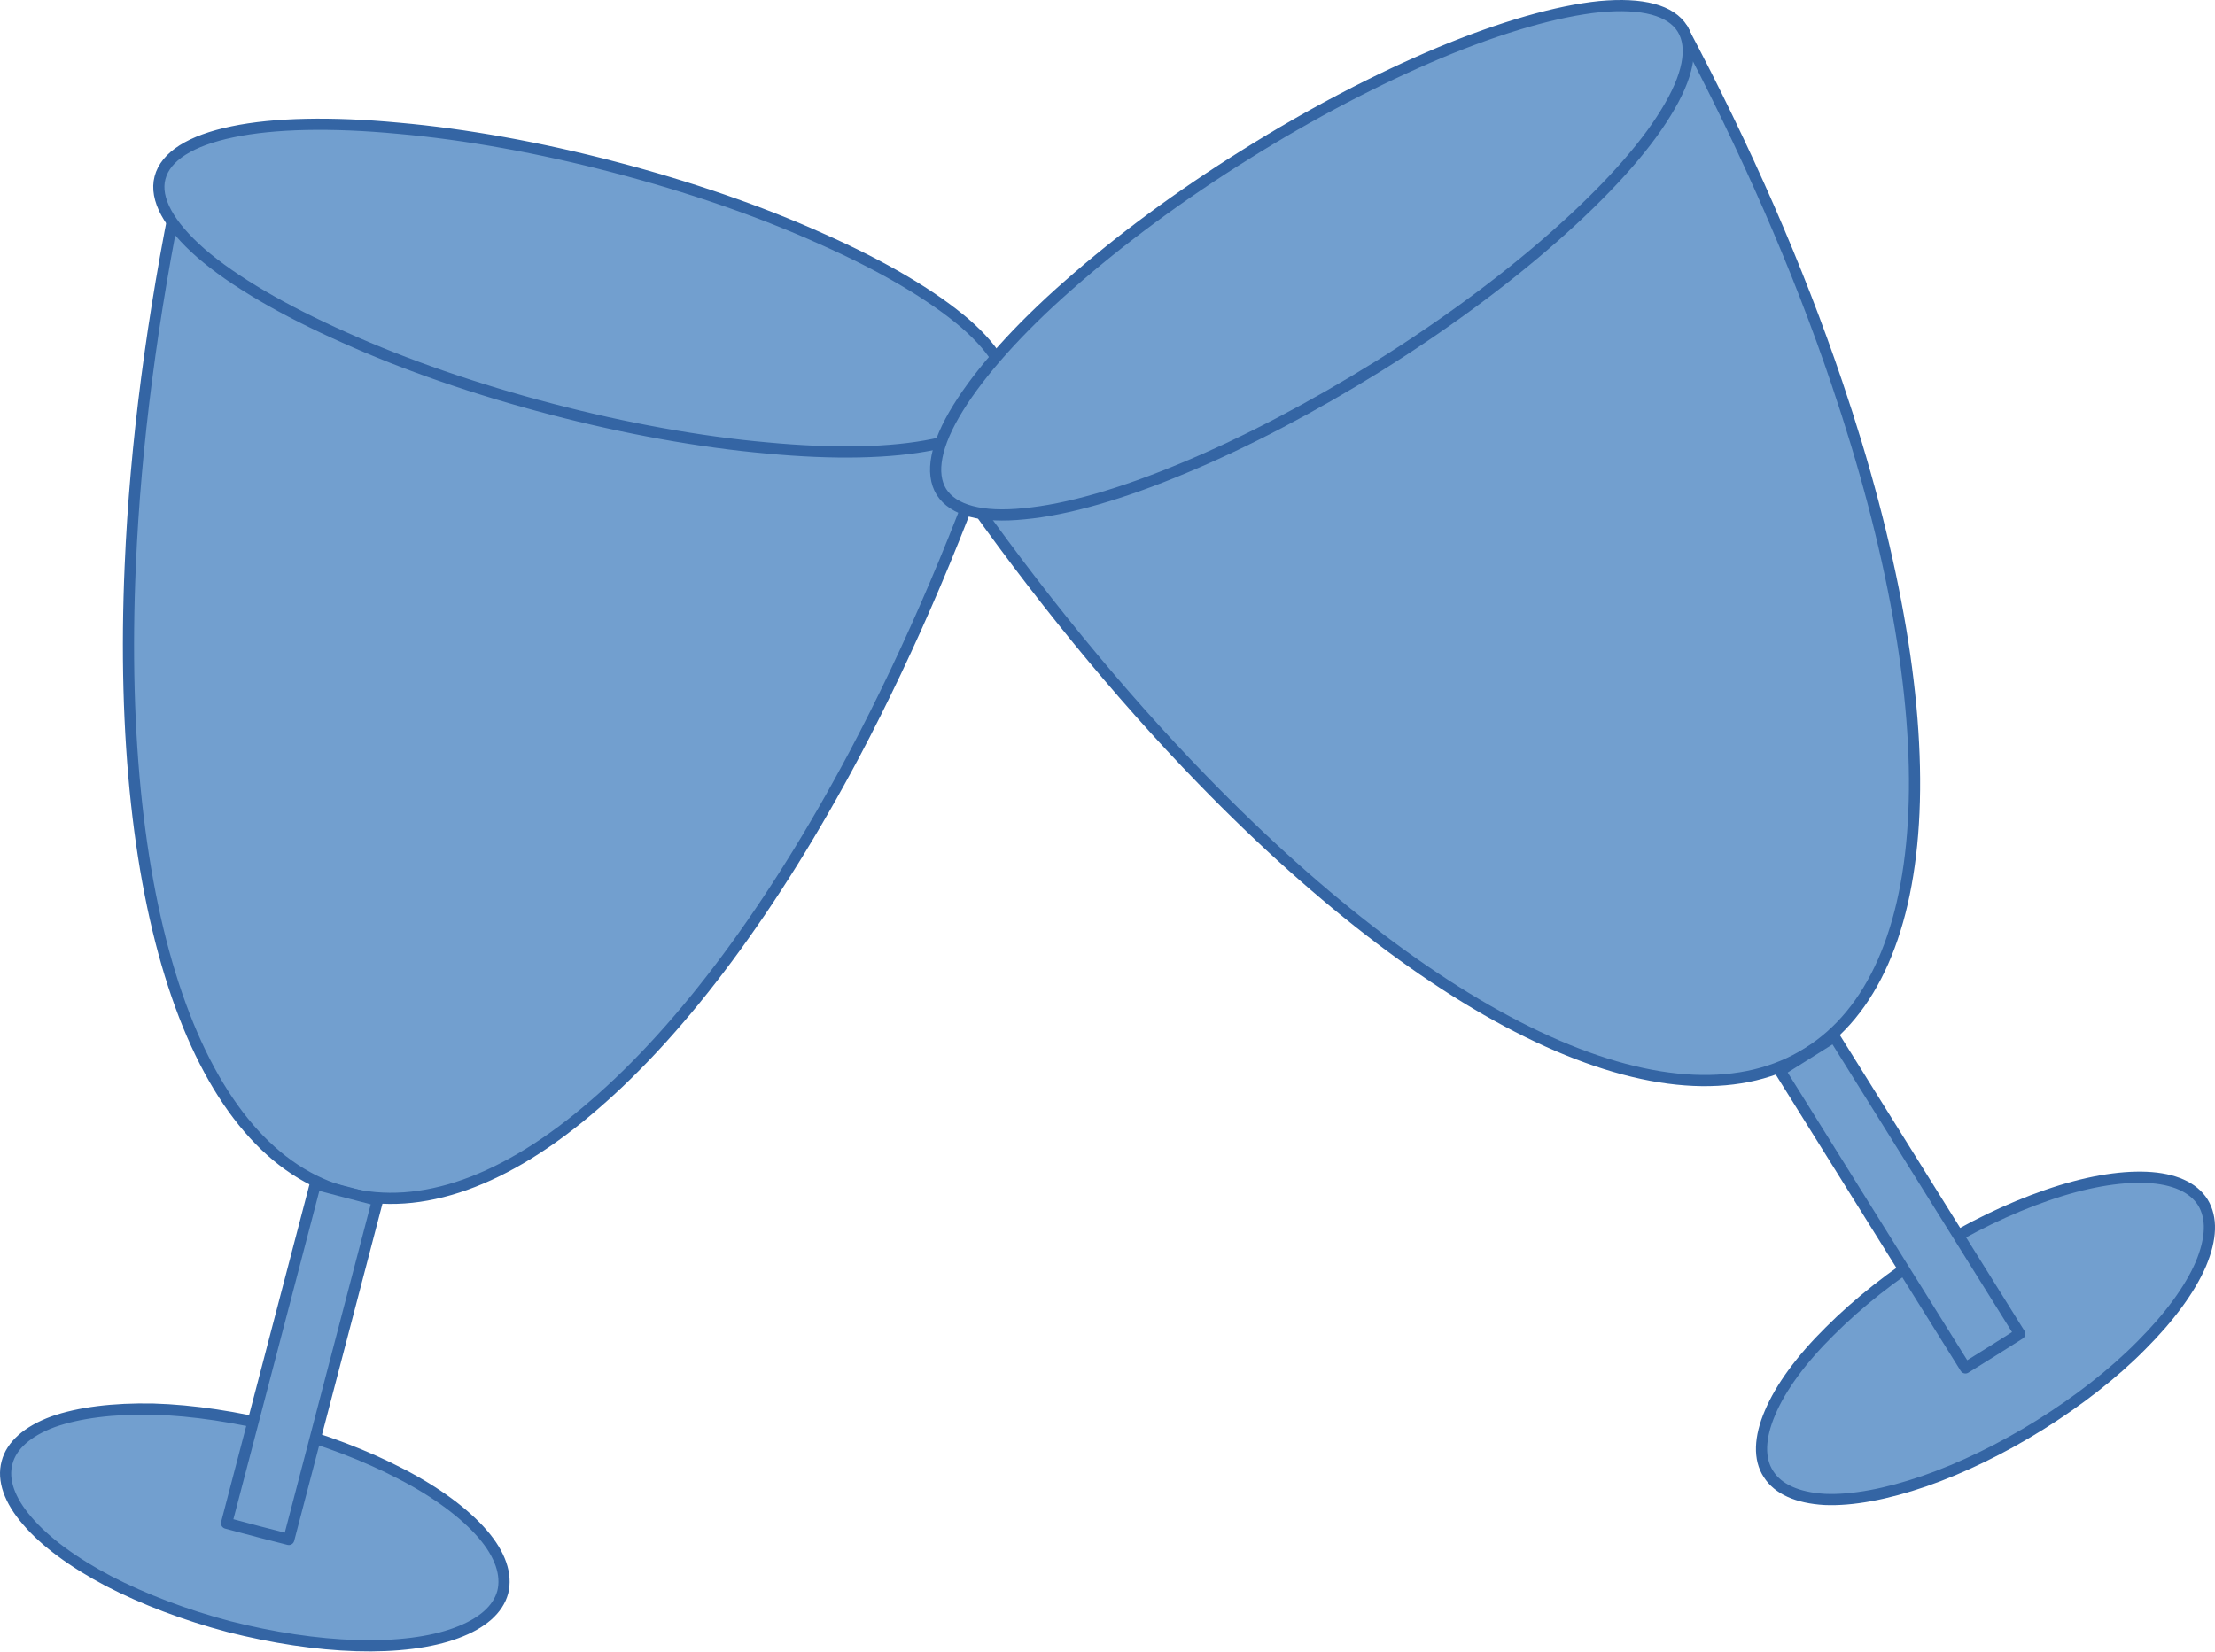
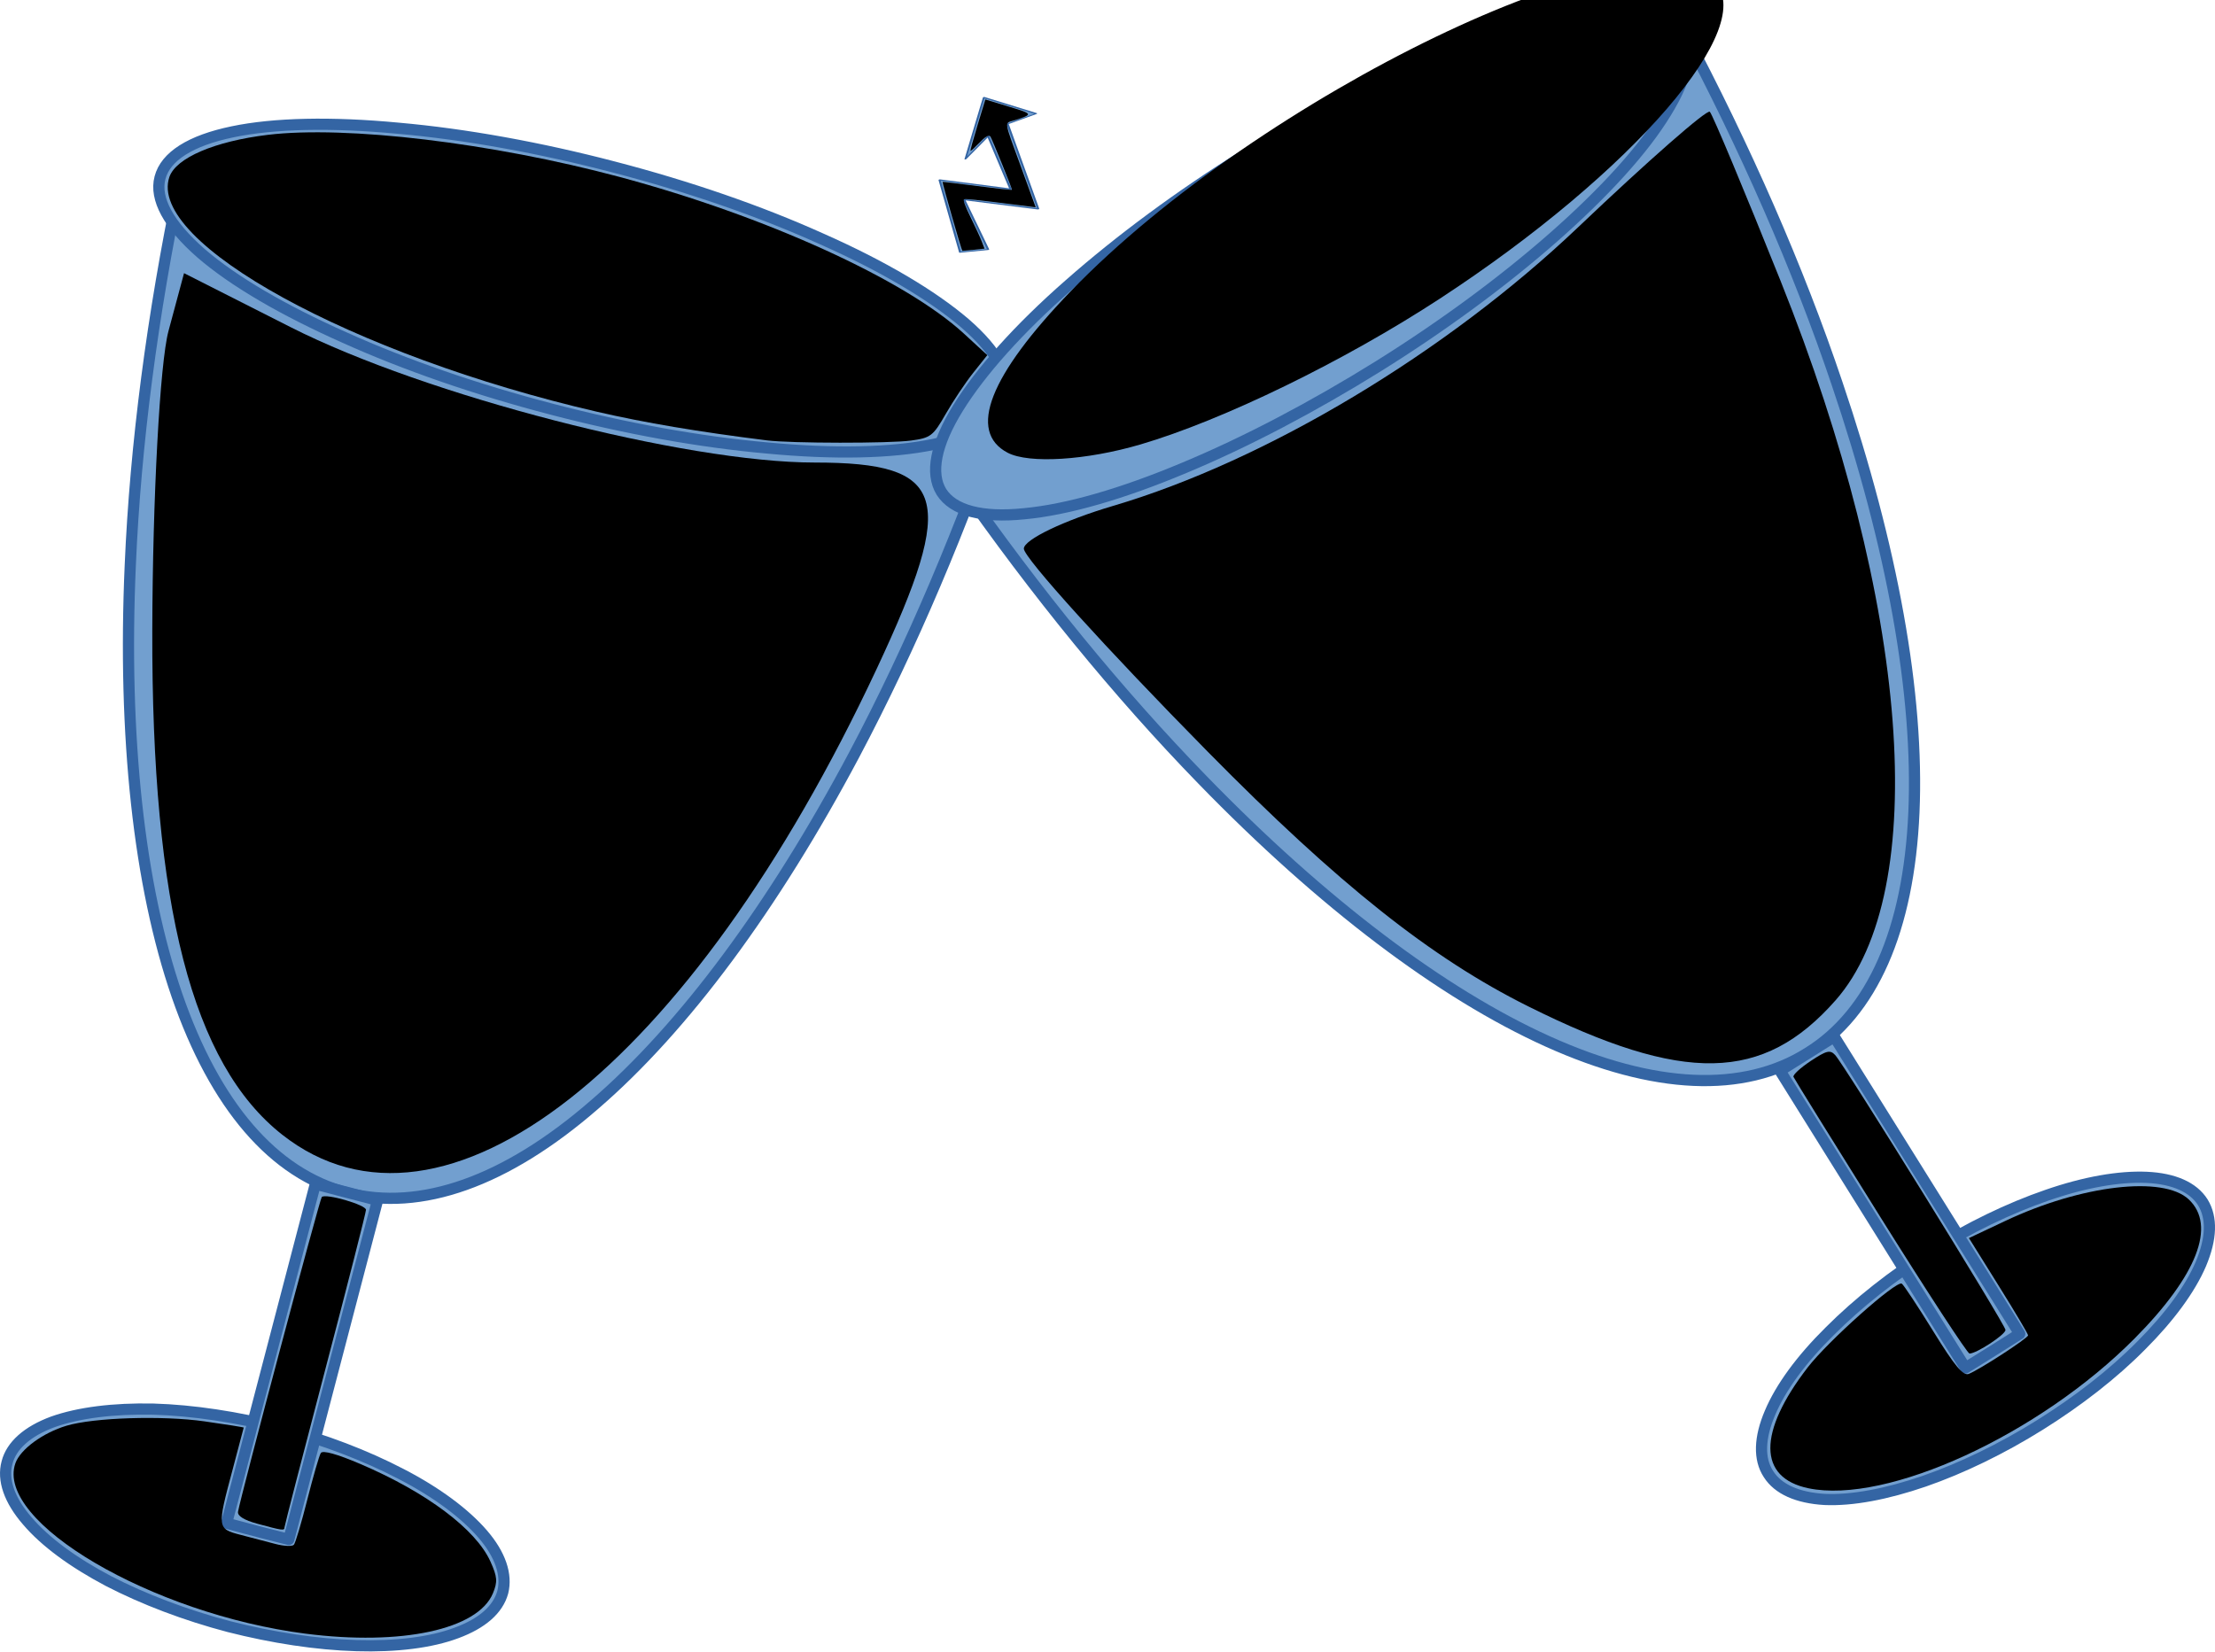
<svg xmlns="http://www.w3.org/2000/svg" xmlns:ns1="http://xml.openoffice.org/svg/export" version="1.2" width="55.895mm" height="41.683mm" viewBox="0 0 5589.528 4168.32" preserveAspectRatio="xMidYMid" fill-rule="evenodd" stroke-width="28.222" stroke-linejoin="round" xml:space="preserve" id="svg135">
  <defs class="ClipPathGroup" id="defs8">
    <clipPath id="presentation_clip_path" clipPathUnits="userSpaceOnUse">
      <rect x="0" y="0" width="21000" height="29700" id="rect2" />
    </clipPath>
    <clipPath id="presentation_clip_path_shrink" clipPathUnits="userSpaceOnUse">
      <rect x="21" y="29" width="20958" height="29641" id="rect5" />
    </clipPath>
+     <clipPath id="presentation_clip_path-6" clipPathUnits="userSpaceOnUse">
+       <rect x="0" y="0" width="21000" height="29700" id="rect2-7" />
+     </clipPath>
+     <clipPath id="presentation_clip_path_shrink-5" clipPathUnits="userSpaceOnUse">
+       <rect x="21" y="29" width="20958" height="29641" id="rect5-3" />
+     </clipPath>
+     <g ns1:slide="id1" ns1:id-list="id3" id="g10-6" />
+     <g id="bullet-char-template-57356-9" transform="matrix(4.8828125e-4,0,0,-4.8828125e-4,0,0)">
+       <path d="M 580,1141 1163,571 580,0 -4,571 Z" id="path14-1" />
+     </g>
+     <g id="bullet-char-template-57354-2" transform="matrix(4.8828125e-4,0,0,-4.8828125e-4,0,0)">
+       <path d="M 8,1128 H 1137 V 0 H 8 Z" id="path17-7" />
+     </g>
+     <g id="bullet-char-template-10146-0" transform="matrix(4.8828125e-4,0,0,-4.8828125e-4,0,0)">
+       <path d="M 174,0 602,739 174,1481 1456,739 Z M 1358,739 309,1346 659,739 Z" id="path20-9" />
+     </g>
+     <g id="bullet-char-template-10132-3" transform="matrix(4.8828125e-4,0,0,-4.8828125e-4,0,0)">
+       <path d="M 2015,739 1276,0 H 717 l 543,543 H 174 v 393 h 1086 l -543,545 h 557 z" id="path23-6" />
+     </g>
+     <g id="bullet-char-template-10007-0" transform="matrix(4.8828125e-4,0,0,-4.8828125e-4,0,0)">
+       <path d="m 0,-2 c -7,16 -16,29 -25,39 l 381,530 c -94,256 -141,385 -141,387 0,25 13,38 40,38 9,0 21,-2 34,-5 21,4 42,12 65,25 l 27,-13 111,-251 280,301 64,-25 24,25 c 21,-10 41,-24 62,-43 C 886,937 835,863 770,784 769,783 710,716 594,584 L 774,223 c 0,-27 -21,-55 -63,-84 l 16,-20 C 717,90 699,76 672,76 641,76 570,178 457,381 L 164,-76 c -22,-34 -53,-51 -92,-51 -42,0 -63,17 -64,51 -7,9 -10,24 -10,44 0,9 1,19 2,30 z" id="path26-6" />
+     </g>
+     <g id="bullet-char-template-10004-2" transform="matrix(4.8828125e-4,0,0,-4.8828125e-4,0,0)">
+       <path d="M 285,-33 C 182,-33 111,30 74,156 52,228 41,333 41,471 c 0,78 14,145 41,201 34,71 87,106 158,106 53,0 88,-31 106,-94 l 23,-176 c 8,-64 28,-97 59,-98 l 735,706 c 11,11 33,17 66,17 42,0 63,-15 63,-46 V 965 c 0,-36 -10,-64 -30,-84 L 442,47 C 390,-6 338,-33 285,-33 Z" id="path29-6" />
+     </g>
+     <g id="bullet-char-template-9679-1" transform="matrix(4.8828125e-4,0,0,-4.8828125e-4,0,0)">
+       <path d="M 813,0 C 632,0 489,54 383,161 276,268 223,411 223,592 c 0,181 53,324 160,431 106,107 249,161 430,161 179,0 323,-54 432,-161 108,-107 162,-251 162,-431 0,-180 -54,-324 -162,-431 C 1136,54 992,0 813,0 Z" id="path32-8" />
+     </g>
+     <g id="bullet-char-template-8226-7" transform="matrix(4.8828125e-4,0,0,-4.8828125e-4,0,0)">
+       <path d="m 346,457 c -73,0 -137,26 -191,78 -54,51 -81,114 -81,188 0,73 27,136 81,188 54,52 118,78 191,78 73,0 134,-26 185,-79 51,-51 77,-114 77,-187 0,-75 -25,-137 -76,-188 -50,-52 -112,-78 -186,-78 z" id="path35-9" />
+     </g>
+     <g id="bullet-char-template-8211-2" transform="matrix(4.8828125e-4,0,0,-4.8828125e-4,0,0)">
+       <path d="M -4,459 H 1135 V 606 H -4 Z" id="path38-0" />
+     </g>
+     <g id="bullet-char-template-61548-2" transform="matrix(4.8828125e-4,0,0,-4.8828125e-4,0,0)">
+       <path d="m 173,740 c 0,163 58,303 173,419 116,115 255,173 419,173 163,0 302,-58 418,-173 116,-116 174,-256 174,-419 0,-163 -58,-303 -174,-418 C 1067,206 928,148 765,148 601,148 462,206 346,322 231,437 173,577 173,740 Z" id="path41-3" />
+     </g>
  </defs>
  <defs class="TextShapeIndex" id="defs12">
    <g ns1:slide="id1" ns1:id-list="id3 id4 id5 id6 id7 id8 id9 id10" id="g10" />
  </defs>
  <defs class="EmbeddedBulletChars" id="defs44">
    <g id="bullet-char-template-57356" transform="matrix(4.8828125e-4,0,0,-4.8828125e-4,0,0)">
      <path d="M 580,1141 1163,571 580,0 -4,571 Z" id="path14" />
    </g>
    <g id="bullet-char-template-57354" transform="matrix(4.8828125e-4,0,0,-4.8828125e-4,0,0)">
      <path d="M 8,1128 H 1137 V 0 H 8 Z" id="path17" />
    </g>
    <g id="bullet-char-template-10146" transform="matrix(4.8828125e-4,0,0,-4.8828125e-4,0,0)">
      <path d="M 174,0 602,739 174,1481 1456,739 Z M 1358,739 309,1346 659,739 Z" id="path20" />
    </g>
    <g id="bullet-char-template-10132" transform="matrix(4.8828125e-4,0,0,-4.8828125e-4,0,0)">
      <path d="M 2015,739 1276,0 H 717 l 543,543 H 174 v 393 h 1086 l -543,545 h 557 z" id="path23" />
    </g>
    <g id="bullet-char-template-10007" transform="matrix(4.8828125e-4,0,0,-4.8828125e-4,0,0)">
      <path d="m 0,-2 c -7,16 -16,29 -25,39 l 381,530 c -94,256 -141,385 -141,387 0,25 13,38 40,38 9,0 21,-2 34,-5 21,4 42,12 65,25 l 27,-13 111,-251 280,301 64,-25 24,25 c 21,-10 41,-24 62,-43 C 886,937 835,863 770,784 769,783 710,716 594,584 L 774,223 c 0,-27 -21,-55 -63,-84 l 16,-20 C 717,90 699,76 672,76 641,76 570,178 457,381 L 164,-76 c -22,-34 -53,-51 -92,-51 -42,0 -63,17 -64,51 -7,9 -10,24 -10,44 0,9 1,19 2,30 z" id="path26" />
    </g>
    <g id="bullet-char-template-10004" transform="matrix(4.8828125e-4,0,0,-4.8828125e-4,0,0)">
      <path d="M 285,-33 C 182,-33 111,30 74,156 52,228 41,333 41,471 c 0,78 14,145 41,201 34,71 87,106 158,106 53,0 88,-31 106,-94 l 23,-176 c 8,-64 28,-97 59,-98 l 735,706 c 11,11 33,17 66,17 42,0 63,-15 63,-46 V 965 c 0,-36 -10,-64 -30,-84 L 442,47 C 390,-6 338,-33 285,-33 Z" id="path29" />
    </g>
    <g id="bullet-char-template-9679" transform="matrix(4.8828125e-4,0,0,-4.8828125e-4,0,0)">
      <path d="M 813,0 C 632,0 489,54 383,161 276,268 223,411 223,592 c 0,181 53,324 160,431 106,107 249,161 430,161 179,0 323,-54 432,-161 108,-107 162,-251 162,-431 0,-180 -54,-324 -162,-431 C 1136,54 992,0 813,0 Z" id="path32" />
    </g>
    <g id="bullet-char-template-8226" transform="matrix(4.8828125e-4,0,0,-4.8828125e-4,0,0)">
      <path d="m 346,457 c -73,0 -137,26 -191,78 -54,51 -81,114 -81,188 0,73 27,136 81,188 54,52 118,78 191,78 73,0 134,-26 185,-79 51,-51 77,-114 77,-187 0,-75 -25,-137 -76,-188 -50,-52 -112,-78 -186,-78 z" id="path35" />
    </g>
    <g id="bullet-char-template-8211" transform="matrix(4.8828125e-4,0,0,-4.8828125e-4,0,0)">
      <path d="M -4,459 H 1135 V 606 H -4 Z" id="path38" />
    </g>
    <g id="bullet-char-template-61548" transform="matrix(4.8828125e-4,0,0,-4.8828125e-4,0,0)">
      <path d="m 173,740 c 0,163 58,303 173,419 116,115 255,173 419,173 163,0 302,-58 418,-173 116,-116 174,-256 174,-419 0,-163 -58,-303 -174,-418 C 1067,206 928,148 765,148 601,148 462,206 346,322 231,437 173,577 173,740 Z" id="path41" />
    </g>
  </defs>
  <g id="g49" transform="translate(-5556.256,-11879.28)">
    <g id="id2" class="Master_Slide">
      <g id="bg-id2" class="Background" />
      <g id="bo-id2" class="BackgroundObjects" />
    </g>
  </g>
  <g id="g131" transform="translate(-5556.256,-11879.28)">
    <g id="container-id1">
      <g id="id1" class="Slide" clip-path="url(#presentation_clip_path)">
        <g class="Page" id="g127">
          <g class="Group" id="g125">
            <g class="com.sun.star.drawing.CustomShape" id="g58">
              <g id="id3">
                <rect class="BoundingBox" stroke="none" fill="none" x="5569" y="15435" width="1261" height="600" id="rect51" />
                <path fill="#729fcf" stroke="none" d="m 6825,15898 c -12,44 -52,79 -117,103 -64,24 -152,35 -252,32 -101,-3 -212,-20 -322,-48 -110,-29 -215,-69 -304,-115 -89,-47 -160,-99 -205,-152 -45,-52 -63,-103 -51,-147 11,-43 51,-79 116,-103 65,-23 152,-34 253,-32 101,3 212,20 322,48 109,29 214,69 304,116 89,46 160,99 205,151 45,52 62,103 51,147 z" id="path53" />
                <path fill="none" stroke="#3465a4" d="m 6825,15898 c -12,44 -52,79 -117,103 -64,24 -152,35 -252,32 -101,-3 -212,-20 -322,-48 -110,-29 -215,-69 -304,-115 -89,-47 -160,-99 -205,-152 -45,-52 -63,-103 -51,-147 11,-43 51,-79 116,-103 65,-23 152,-34 253,-32 101,3 212,20 322,48 109,29 214,69 304,116 89,46 160,99 205,151 45,52 62,103 51,147 z" id="path55" />
              </g>
            </g>
            <g class="com.sun.star.drawing.ClosedBezierShape" id="g67">
              <g id="id4">
                <rect class="BoundingBox" stroke="none" fill="none" x="5879" y="12341" width="2217" height="2565" id="rect60" />
                <path fill="#729fcf" stroke="none" d="m 5885,13306 c -19,433 22,808 118,1086 96,278 244,450 429,498 185,48 401,-28 625,-223 225,-194 451,-499 655,-883 144,-272 273,-576 382,-897 l -2084,-545 c -69,332 -112,659 -125,964 z" id="path62" />
                <path fill="none" stroke="#3465a4" d="m 5885,13306 c -19,433 22,808 118,1086 96,278 244,450 429,498 185,48 401,-28 625,-223 225,-194 451,-499 655,-883 144,-272 273,-576 382,-897 l -2084,-545 c -69,332 -112,659 -125,964 z" id="path64" />
              </g>
            </g>
            <g class="com.sun.star.drawing.CustomShape" id="g76">
              <g id="id5">
                <rect class="BoundingBox" stroke="none" fill="none" x="6127" y="14867" width="384" height="900" id="rect69" />
                <path fill="#729fcf" stroke="none" d="m 6207,15745 -79,-21 224,-856 157,41 -224,856 z" id="path71" />
                <path fill="none" stroke="#3465a4" d="m 6207,15745 -79,-21 224,-856 157,41 -224,856 z" id="path73" />
              </g>
            </g>
            <g class="com.sun.star.drawing.CustomShape" id="g85">
              <g id="id6">
                <rect class="BoundingBox" stroke="none" fill="none" x="5956" y="12192" width="2143" height="830" id="rect78" />
                <path fill="#729fcf" stroke="none" d="m 8094,12885 c 14,-53 -21,-119 -103,-190 -82,-70 -206,-144 -362,-213 -155,-70 -335,-132 -523,-181 -187,-49 -375,-83 -544,-98 -169,-16 -314,-13 -419,9 -106,22 -169,62 -183,116 -14,53 22,119 103,190 82,71 207,144 362,213 155,70 335,132 523,181 187,49 375,83 544,98 169,16 314,13 420,-9 105,-22 168,-62 182,-116 z" id="path80" />
                <path fill="none" stroke="#3465a4" d="m 8094,12885 c 14,-53 -21,-119 -103,-190 -82,-70 -206,-144 -362,-213 -155,-70 -335,-132 -523,-181 -187,-49 -375,-83 -544,-98 -169,-16 -314,-13 -419,9 -106,22 -169,62 -183,116 -14,53 22,119 103,190 82,71 207,144 362,213 155,70 335,132 523,181 187,49 375,83 544,98 169,16 314,13 420,-9 105,-22 168,-62 182,-116 z" id="path82" />
              </g>
            </g>
            <g class="Group" id="g123">
              <g class="com.sun.star.drawing.CustomShape" id="g94">
                <g id="id7">
                  <rect class="BoundingBox" stroke="none" fill="none" x="10001" y="14849" width="1133" height="817" id="rect87" />
                  <path fill="#729fcf" stroke="none" d="m 11115,14914 c 24,39 22,92 -5,156 -27,63 -79,134 -150,205 -71,72 -160,141 -256,201 -96,60 -197,109 -292,142 -96,33 -182,49 -251,46 -69,-4 -118,-26 -142,-64 -25,-38 -23,-92 4,-155 27,-64 79,-135 151,-206 71,-71 159,-141 255,-201 96,-60 197,-109 293,-142 95,-33 182,-48 251,-45 69,3 118,25 142,63 z" id="path89" />
                  <path fill="none" stroke="#3465a4" d="m 11115,14914 c 24,39 22,92 -5,156 -27,63 -79,134 -150,205 -71,72 -160,141 -256,201 -96,60 -197,109 -292,142 -96,33 -182,49 -251,46 -69,-4 -118,-26 -142,-64 -25,-38 -23,-92 4,-155 27,-64 79,-135 151,-206 71,-71 159,-141 255,-201 96,-60 197,-109 293,-142 95,-33 182,-48 251,-45 69,3 118,25 142,63 z" id="path91" />
                </g>
              </g>
              <g class="com.sun.star.drawing.ClosedBezierShape" id="g103">
                <g id="id8">
                  <rect class="BoundingBox" stroke="none" fill="none" x="7975" y="11952" width="2415" height="2657" id="rect96" />
                  <path fill="#729fcf" stroke="none" d="m 8591,13848 c 302,311 603,539 871,660 268,121 494,131 656,29 163,-101 255,-311 268,-607 13,-297 -54,-670 -194,-1083 -98,-291 -231,-594 -390,-894 l -1826,1143 c 194,278 402,533 615,752 z" id="path98" />
                  <path fill="none" stroke="#3465a4" d="m 8591,13848 c 302,311 603,539 871,660 268,121 494,131 656,29 163,-101 255,-311 268,-607 13,-297 -54,-670 -194,-1083 -98,-291 -231,-594 -390,-894 l -1826,1143 c 194,278 402,533 615,752 z" id="path100" />
                </g>
              </g>
              <g class="com.sun.star.drawing.CustomShape" id="g112">
                <g id="id9">
                  <rect class="BoundingBox" stroke="none" fill="none" x="10047" y="14495" width="608" height="839" id="rect105" />
                  <path fill="#729fcf" stroke="none" d="m 10585,15289 -69,43 -468,-750 137,-86 468,750 z" id="path107" />
                  <path fill="none" stroke="#3465a4" d="m 10585,15289 -69,43 -468,-750 137,-86 468,750 z" id="path109" />
                </g>
              </g>
              <g class="com.sun.star.drawing.CustomShape" id="g121">
                <g id="id10">
                  <rect class="BoundingBox" stroke="none" fill="none" x="7917" y="11892" width="1902" height="1289" id="rect114" />
                  <path fill="#729fcf" stroke="none" d="m 9802,11952 c -29,-47 -101,-66 -209,-56 -107,11 -247,51 -403,116 -157,66 -326,154 -490,257 -164,102 -318,216 -445,328 -128,112 -224,220 -281,312 -57,92 -71,165 -42,212 30,47 102,66 209,55 108,-10 247,-50 404,-116 156,-65 325,-154 489,-256 165,-103 318,-216 445,-328 128,-113 225,-220 281,-312 57,-92 71,-165 42,-212 z" id="path116" />
                  <path fill="none" stroke="#3465a4" d="m 9802,11952 c -29,-47 -101,-66 -209,-56 -107,11 -247,51 -403,116 -157,66 -326,154 -490,257 -164,102 -318,216 -445,328 -128,112 -224,220 -281,312 -57,92 -71,165 -42,212 30,47 102,66 209,55 108,-10 247,-50 404,-116 156,-65 325,-154 489,-256 165,-103 318,-216 445,-328 128,-113 225,-220 281,-312 57,-92 71,-165 42,-212 z" id="path118" />
                </g>
              </g>
            </g>
          </g>
        </g>
      </g>
    </g>
  </g>
+   <path style="fill:#000000;stroke-width:56.571" d="M 26.913,108.245 C 18.336,101.498 14.458,86.446 14.525,60.162 14.557,47.484 15.252,34.624 16.068,31.585 l 1.485,-5.525 10.173,5.155 c 12.854,6.514 37.621,12.911 49.985,12.911 12.625,0 13.601,3.231 5.929,19.626 C 65.819,101.834 42.257,120.315 26.913,108.245 Z" id="path83" transform="scale(26.45833)" />
+   <path style="fill:#000000;stroke-width:56.571" d="m 145.758,96.007 c -9.275,-4.624 -18.083,-11.625 -30.569,-24.296 -9.647,-9.79 -17.539,-18.505 -17.539,-19.368 0,-0.863 3.834,-2.7 8.519,-4.084 14.573,-4.303 31.758,-14.603 44.344,-26.579 6.645,-6.323 12.298,-11.281 12.562,-11.018 0.264,0.264 3.296,7.514 6.739,16.111 12.329,30.789 14.43,58.243 5.255,68.655 -6.907,7.838 -14.453,7.987 -29.311,0.578 z" id="path85" transform="scale(26.45833)" />
+   <path style="fill:#000000;stroke-width:56.571" d="" id="path87" transform="scale(26.45833)" />
+   <path style="fill:#000000;stroke-width:12.191" d="m 172.484,141.979 c -4.816,-1.001 -4.847,-5.326 -0.083,-11.516 1.938,-2.517 8.46,-8.33 8.983,-8.007 0.173,0.107 1.522,2.148 2.998,4.537 2.045,3.31 2.851,4.279 3.385,4.076 0.993,-0.378 5.661,-3.41 5.665,-3.68 0.002,-0.124 -1.267,-2.262 -2.819,-4.752 l -2.823,-4.527 3.482,-1.643 c 7.247,-3.42 15.044,-4.334 17.478,-2.048 2.652,2.492 0.807,7.246 -5.142,13.251 -9.096,9.181 -23.636,15.865 -31.124,14.309 z" id="path90" transform="scale(26.45833)" />
+   <path style="fill:#000000;stroke-width:12.191" d="m 179.338,116.097 c -4.481,-7.166 -8.209,-13.181 -8.284,-13.366 -0.075,-0.185 0.664,-0.866 1.641,-1.513 1.519,-1.005 1.858,-1.087 2.339,-0.564 0.911,0.991 16.242,25.74 16.242,26.221 0,0.441 -2.76,2.252 -3.432,2.252 -0.197,0 -4.025,-5.863 -8.507,-13.029 z" id="path92" transform="scale(26.45833)" />
+   <path style="fill:#000000;stroke-width:12.191" d="M 29.134,155.849 C 14.483,153.967 -0.492,145.168 1.469,139.592 c 0.467,-1.327 2.615,-2.904 4.879,-3.582 2.594,-0.777 9.146,-0.984 13.152,-0.415 2.06,0.292 3.744,0.56 3.744,0.595 -6.05e-4,0.035 -0.487,1.875 -1.08,4.09 -1.463,5.459 -1.45,5.563 0.757,6.135 1.01,0.262 2.51,0.654 3.335,0.872 0.824,0.218 1.622,0.254 1.773,0.08 0.151,-0.173 0.727,-2.112 1.281,-4.307 0.554,-2.195 1.132,-4.194 1.286,-4.443 0.178,-0.287 1.554,0.095 3.793,1.053 6.308,2.7 10.999,6.22 12.385,9.294 0.663,1.47 0.698,1.922 0.238,3.035 -1.43,3.453 -8.726,5.024 -17.876,3.849 z" id="path94" transform="scale(26.45833)" />
+   <path style="fill:#000000;stroke-width:12.191" d="m 24.54,145.36 c -1.264,-0.343 -1.906,-0.743 -1.837,-1.145 0.27,-1.562 7.789,-29.824 7.987,-30.022 0.369,-0.369 4.217,0.745 4.217,1.221 0,0.242 -1.749,7.103 -3.888,15.248 -2.138,8.145 -3.888,14.921 -3.888,15.06 0,0.315 -0.203,0.287 -2.592,-0.361 z" id="path96" transform="scale(26.45833)" />
+   <path style="fill:#000000;stroke-width:12.191" d="M 73.136,42.01 C 66.621,41.196 61.489,40.331 56.937,39.279 33.645,33.894 14.02,23.118 16.156,16.884 c 0.625,-1.824 4.32,-3.407 9.385,-4.02 7.455,-0.902 21.385,0.762 33.509,4.004 13.916,3.721 27.276,9.797 32.882,14.956 l 2.233,2.055 -1.344,1.689 c -0.739,0.929 -1.922,2.701 -2.63,3.937 -1.196,2.091 -1.425,2.266 -3.292,2.522 -2.064,0.283 -11.458,0.272 -13.764,-0.016 z" id="path99" transform="scale(26.45833)" />
+   <path style="fill:#000000;stroke-width:322.548" d="M 2542.744,1142.72 C 2441.267,1089.475 2496.608,947.965 2702.229,734.912 3177.893,242.053 4138.309,-221.344 4324.537,-47.846 4442.614,62.159 4121.479,434.766 3633.878,753.511 c -242.006,158.2 -547.579,307.065 -756.145,368.371 -136.28,40.058 -281.18,49.072 -334.989,20.838 z" id="path101" />
+   <g style="fill-rule:evenodd;stroke-width:28.222;stroke-linejoin:round" id="g471" transform="matrix(0.2622887,-0.08046991,0.09746597,0.1659909,2234.543,320.9408)">
+     <g id="g49-7" transform="translate(-6664.301,-17669.487)">
+       <g id="id2-5" class="Master_Slide">
+         <g id="bg-id2-9" class="Background" />
+         <g id="bo-id2-2" class="BackgroundObjects" />
+       </g>
+     </g>
+     <g class="SlideGroup" id="g66" transform="matrix(0.659191,0,0,0.4585573,-4092.185,-7027.341)">
+       <g id="g64">
+         <g id="container-id1-2">
+           <g id="id1-8" class="Slide" clip-path="url(#presentation_clip_path-6)">
+             <g class="Page" id="g60">
+               <g class="com.sun.star.drawing.CustomShape" id="g58-9">
+                 <g id="id3-7">
+                   <rect class="BoundingBox" stroke="none" fill="none" x="6221" y="15338" width="1950" height="4312" id="rect51-3" />
+                   <path fill="#729fcf" stroke="none" d="m 7503,18939 -849,-899 -65,1608 -367,-166 271,-2209 811,869 108,-1681 -446,447 674,-1569 529,904 -427,43 z" id="path53-6" />
+                   <path fill="none" stroke="#3465a4" d="m 7503,18939 -849,-899 -65,1608 -367,-166 271,-2209 811,869 108,-1681 -446,447 674,-1569 529,904 -427,43 z" id="path55-1" />
+                 </g>
+               </g>
+             </g>
+           </g>
+         </g>
+       </g>
+     </g>
+     <path style="fill:#a0a0a0;stroke:none;stroke-width:19.799" d="" id="path74" transform="scale(26.45833)" />
+     <path style="fill:#000000;stroke:none;stroke-width:19.799" d="M 5.016,72.9 C 3.087,72.321 1.414,71.787 1.297,71.713 1.083,71.577 7.394,35.484 7.682,35.196 c 0.086,-0.086 4.546,3.136 9.912,7.158 5.366,4.023 9.882,7.188 10.036,7.035 0.243,-0.243 2.957,-26.643 2.983,-29.007 0.016,-1.459 -1.401,-1.004 -5.062,1.627 -1.917,1.377 -3.568,2.403 -3.67,2.28 -0.102,-0.123 2.983,-5.316 6.856,-11.539 l 7.041,-11.316 5.756,6.756 c 6.398,7.508 6.393,7.59 -0.478,7.738 C 37.161,16.011 37.912,13.211 34.422,40.661 L 31.776,61.467 26.464,57.536 C 14.627,48.778 11.884,46.864 11.169,46.864 c -0.469,0 -0.935,3.598 -1.248,9.646 -0.275,5.305 -0.702,11.4 -0.949,13.544 l -0.448,3.898 z" id="path76" transform="scale(26.45833)" />
+   </g>
</svg>
